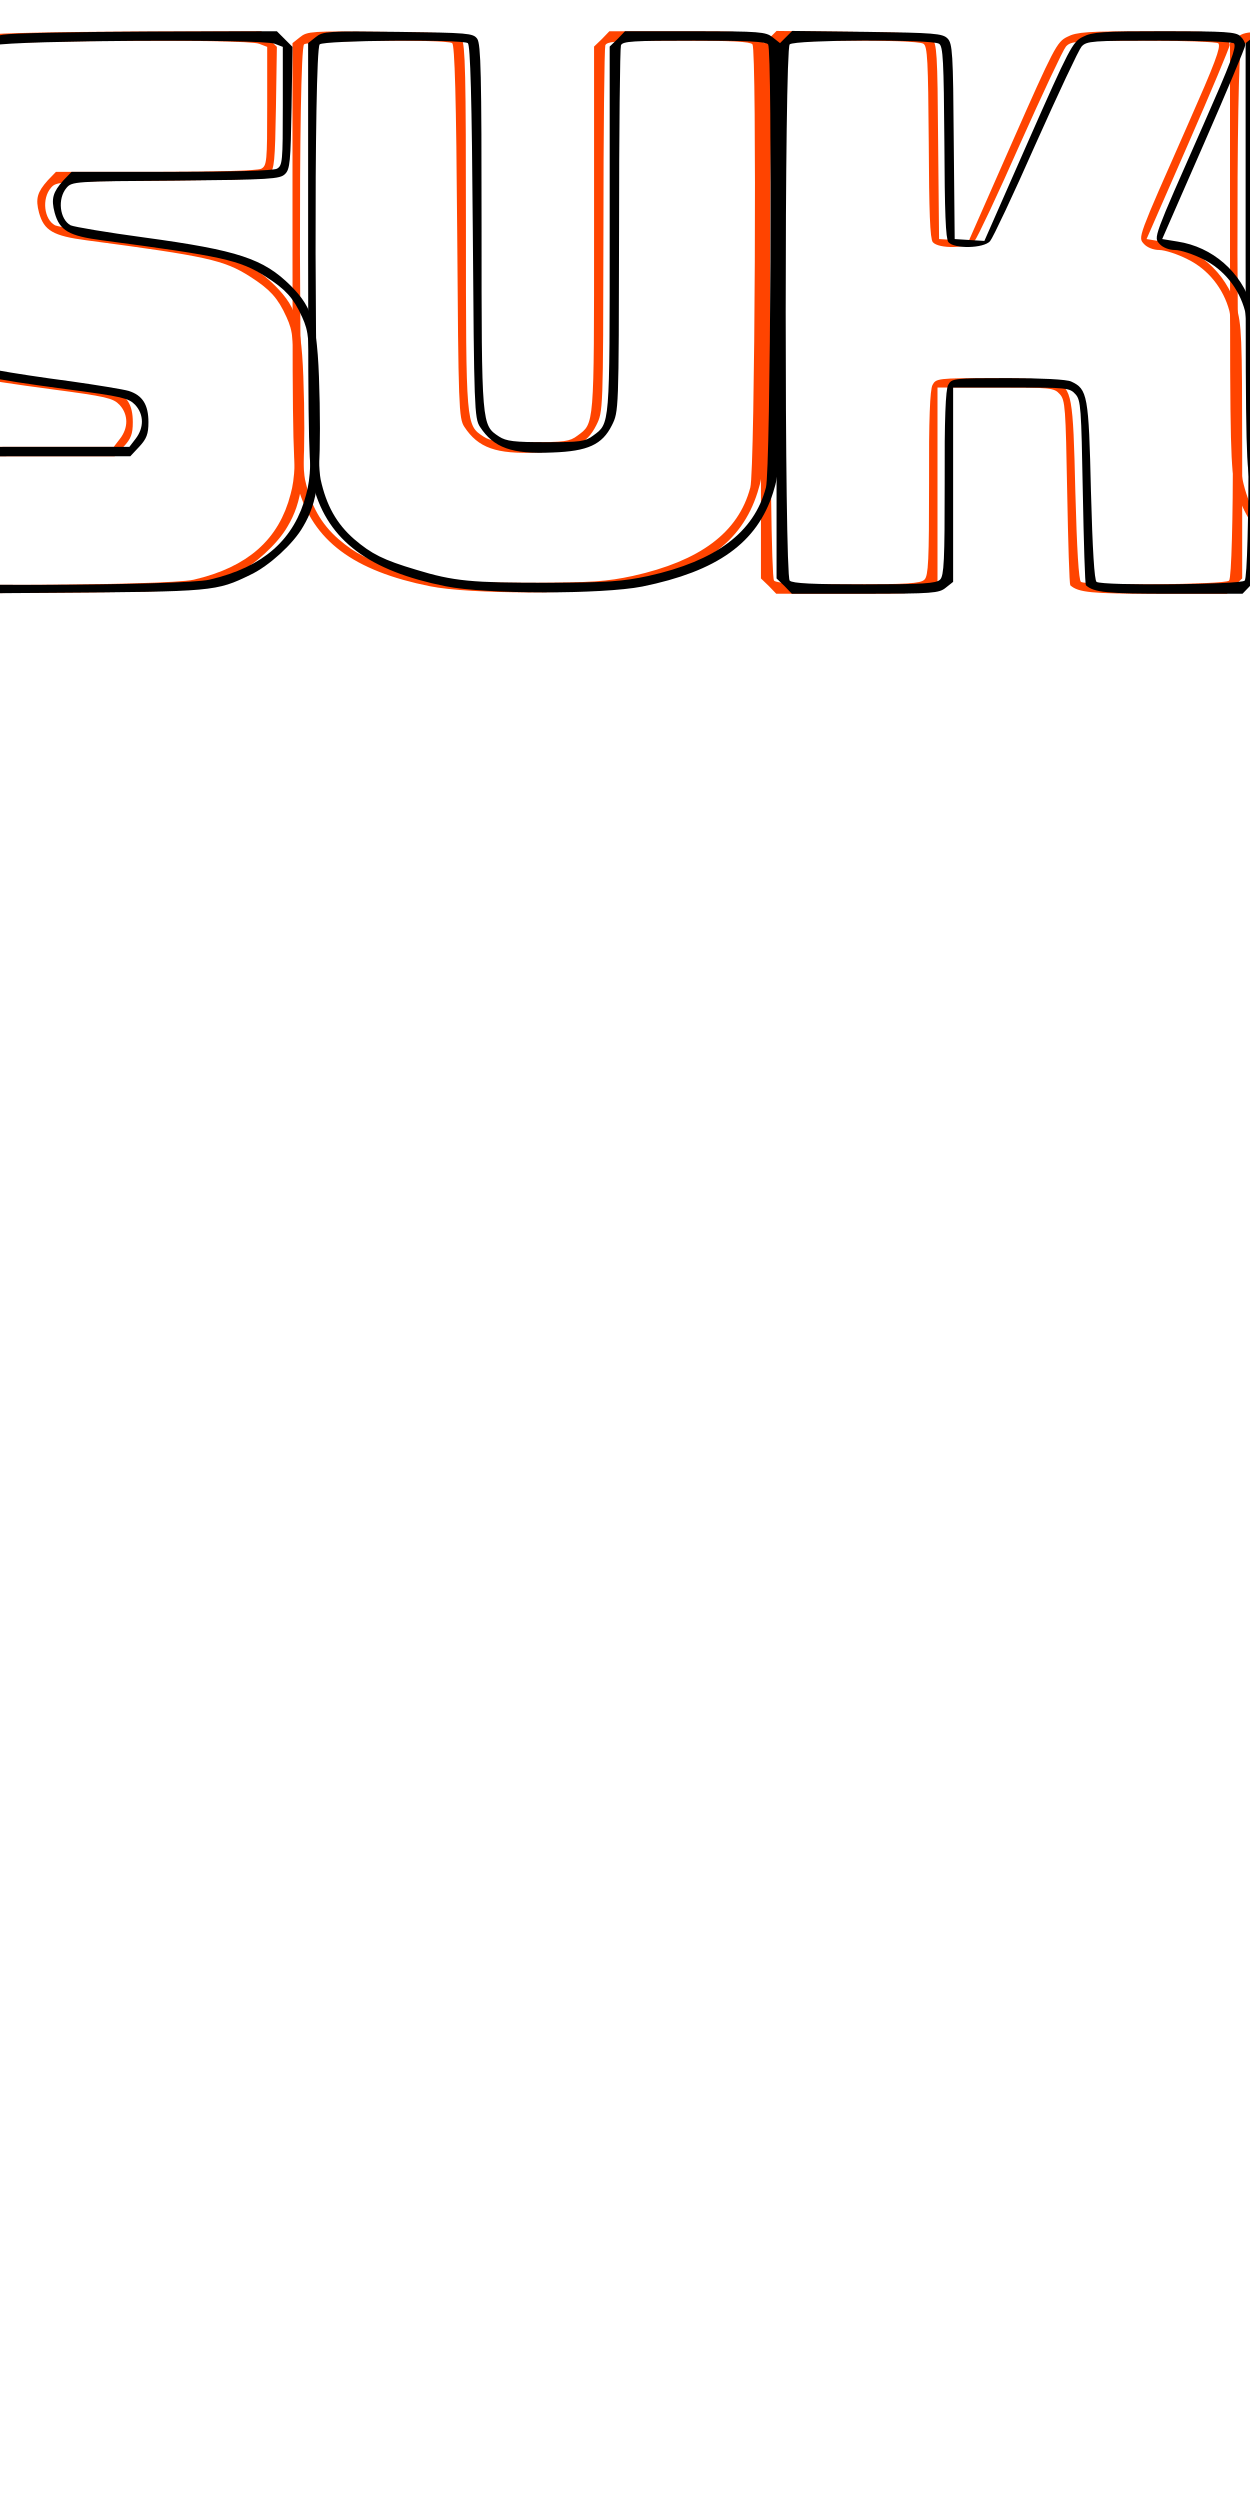
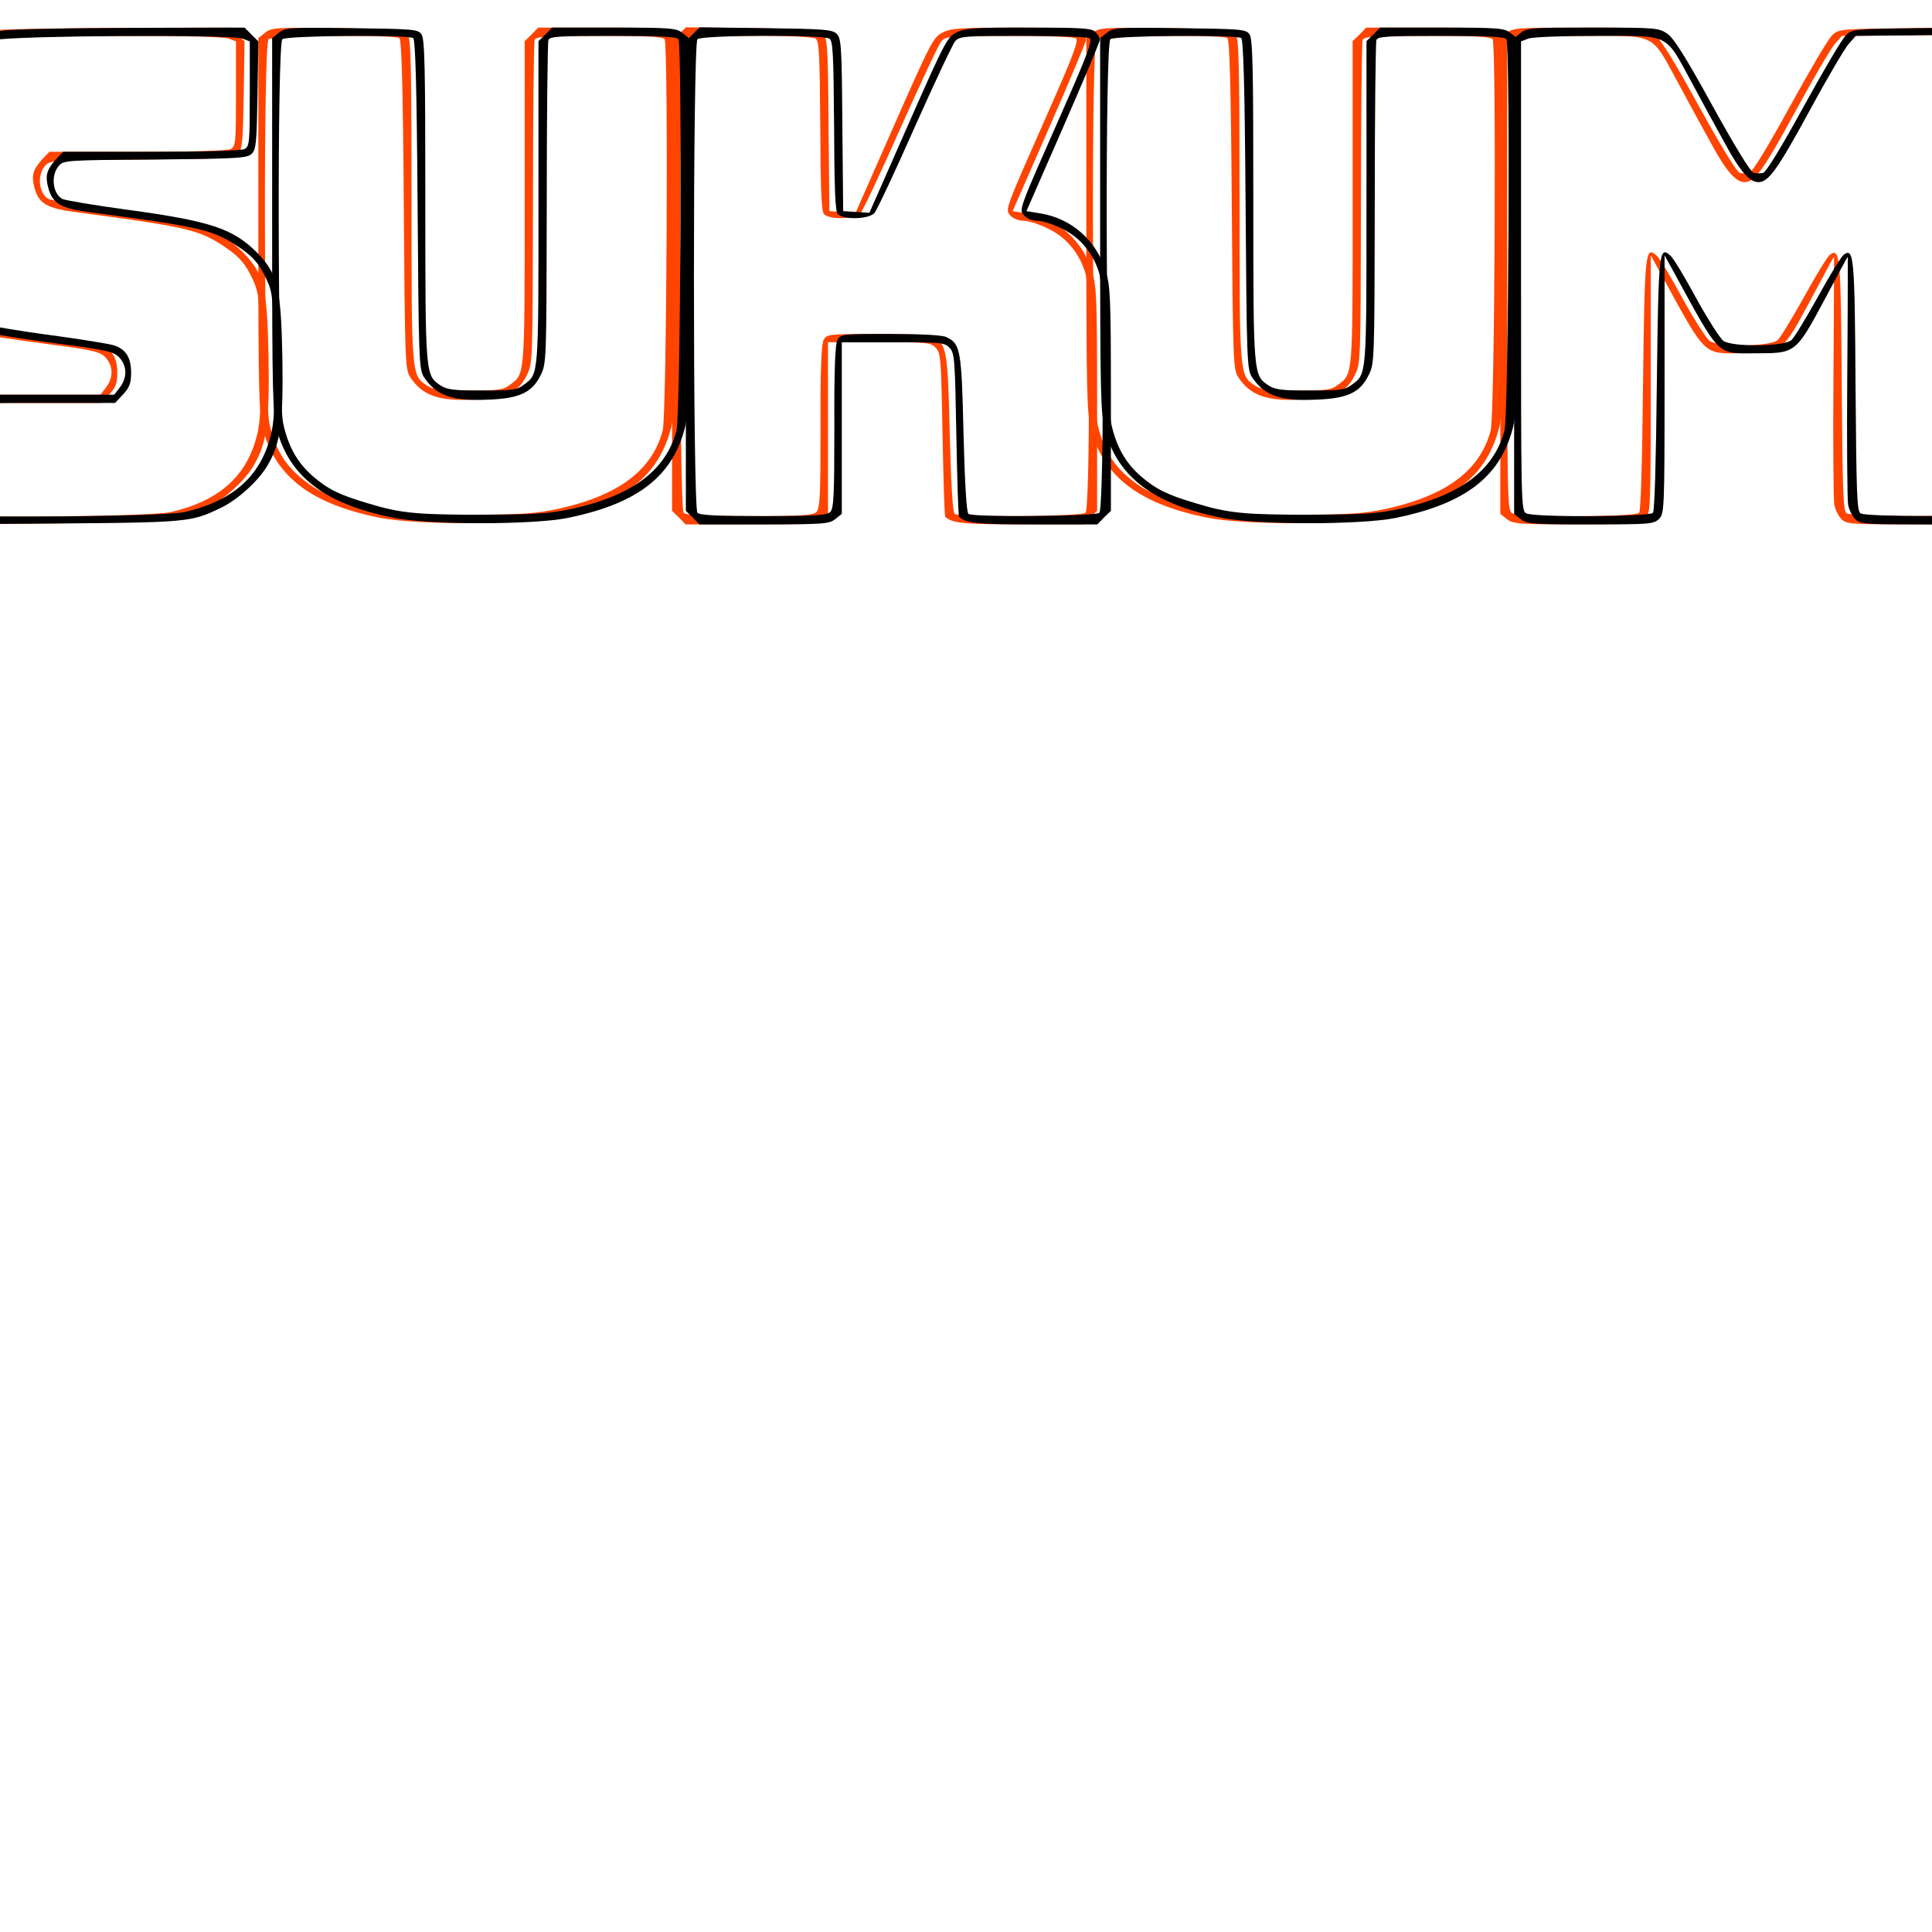
- <svg xmlns="http://www.w3.org/2000/svg" xmlns:xlink="http://www.w3.org/1999/xlink" viewBox="0 0 400 800">
+ <svg xmlns="http://www.w3.org/2000/svg" xmlns:xlink="http://www.w3.org/1999/xlink" viewBox="0 0 700 700">
  <g transform="translate(0,200) scale(0.1,-0.1)">
    <g style="mix-blend-mode:normal" transform="translate(-50)" fill="#f40">
      <use xlink:href="#s" />
      <use xlink:href="#u" />
      <use xlink:href="#k" />
      <use xlink:href="#u2" />
      <use xlink:href="#m" />
      <use xlink:href="#u3" />
    </g>
    <path id="s" d="M10 1889 c-118 -19 -219 -72 -289 -149 -77 -85 -96 -170 -96 -419 0 -312 36 -398 200 -481 76 -39 139 -52 385 -85 183 -24 202 -29 223 -51 28 -31 28 -73 1 -108 l-20 -26 -369 0 c-347 0 -369 -1 -391 -19 -24 -19 -24 -21 -24 -216 0 -196 0 -197 24 -216 24 -20 39 -20 510 -16 521 4 527 4 638 58 59 28 137 99 168 154 47 79 57 159 53 395 -5 251 -18 300 -93 376 -87 86 -167 113 -468 154 -119 16 -225 34 -236 39 -35 19 -43 85 -13 120 17 20 26 21 349 23 303 3 334 5 350 21 16 15 18 41 21 212 l3 195 -25 25 -25 25 -413 -1 c-227 -1 -435 -5 -463 -10z m869 -29 l26 -10 0 -189 c0 -178 -1 -191 -19 -201 -13 -6 -138 -10 -338 -10 l-319 0 -26 -27 c-34 -38 -40 -59 -28 -104 16 -57 45 -74 152 -88 385 -51 440 -63 523 -116 64 -41 89 -68 117 -130 21 -47 23 -65 26 -277 3 -184 1 -238 -13 -289 -37 -145 -137 -234 -310 -274 -87 -20 -983 -23 -1003 -3 -8 8 -12 66 -12 195 0 170 1 183 19 193 13 6 151 10 381 10 l362 0 29 31 c23 25 29 40 29 78 0 56 -19 86 -63 100 -17 5 -102 19 -187 31 -85 11 -190 27 -232 35 -157 29 -260 95 -307 194 -25 55 -26 62 -29 287 -3 163 0 244 9 275 7 24 13 50 15 57 6 29 57 103 91 131 50 41 133 79 207 96 75 16 859 21 900 5z" />
    <path id="u" d="M1010 1881 l-24 -19 0 -679 c0 -620 2 -684 18 -743 47 -170 177 -267 422 -316 128 -26 501 -26 629 -1 241 49 368 140 419 301 22 71 22 76 22 754 l0 684 -24 19 c-21 17 -42 19 -248 19 l-224 0 -24 -25 -25 -24 0 -588 c0 -632 1 -617 -53 -657 -25 -19 -42 -21 -151 -21 -101 0 -127 3 -150 18 -56 37 -56 34 -56 670 0 488 -2 586 -14 603 -13 18 -30 19 -253 22 -226 3 -241 2 -264 -17z m487 -19 c8 -5 13 -176 16 -603 4 -561 5 -598 23 -625 44 -67 102 -88 232 -82 113 4 159 25 190 87 22 44 22 45 23 622 0 318 3 585 6 594 5 13 38 15 234 15 170 0 230 -3 237 -12 14 -20 8 -1363 -7 -1418 -38 -144 -160 -235 -376 -283 -84 -18 -132 -21 -319 -22 -248 0 -304 5 -425 42 -104 31 -142 50 -198 98 -56 49 -89 108 -107 191 -20 92 -22 1373 -3 1392 13 13 454 17 474 4z" />
    <path id="k" d="M2510 1876 l-25 -25 0 -851 0 -851 25 -24 24 -25 234 0 c216 0 237 2 258 19 l24 19 0 311 0 311 186 0 c176 0 187 -1 205 -21 18 -19 19 -44 24 -314 3 -161 7 -295 10 -298 26 -23 67 -27 275 -27 l226 0 24 25 25 24 0 405 c0 369 -2 409 -19 465 -34 111 -126 191 -238 208 l-49 8 133 304 c73 167 133 310 133 317 0 7 -7 20 -16 28 -13 14 -49 16 -242 16 -196 0 -232 -2 -262 -18 -33 -16 -43 -36 -175 -335 l-140 -318 -48 3 -47 3 -3 312 c-2 284 -4 314 -20 330 -16 16 -43 18 -257 21 l-240 3 -25 -25z m495 -16 c13 -8 15 -55 17 -315 1 -224 4 -309 13 -320 19 -22 112 -20 133 3 9 10 75 150 146 311 72 161 138 302 147 312 16 18 35 19 250 19 128 0 235 -4 238 -9 8 -12 -10 -61 -98 -260 -162 -367 -160 -360 -140 -382 10 -11 30 -19 49 -19 17 0 58 -13 91 -30 65 -32 114 -93 133 -165 16 -59 15 -847 -1 -863 -13 -13 -454 -17 -474 -4 -7 5 -13 103 -18 291 -7 306 -11 326 -63 350 -14 7 -96 11 -203 11 -174 0 -180 -1 -191 -22 -8 -15 -12 -110 -11 -315 0 -245 -2 -296 -15 -308 -12 -12 -55 -15 -242 -15 -163 0 -230 3 -239 12 -17 17 -17 1699 0 1716 15 15 455 17 478 2z" />
    <path id="u2" d="M4010 1881 l-24 -19 0 -679 c0 -620 2 -684 18 -743 47 -170 177 -267 422 -316 128 -26 501 -26 629 -1 241 49 368 140 419 301 22 71 22 76 22 754 l0 684 -24 19 c-21 17 -42 19 -248 19 l-224 0 -24 -25 -25 -24 0 -588 c0 -632 1 -617 -53 -657 -25 -19 -42 -21 -151 -21 -101 0 -127 3 -150 18 -56 37 -56 34 -56 670 0 488 -2 586 -14 603 -13 18 -30 19 -253 22 -226 3 -241 2 -264 -17z m487 -19 c8 -5 13 -176 16 -603 4 -561 5 -598 23 -625 44 -67 102 -88 232 -82 113 4 159 25 190 87 22 44 22 45 23 622 0 318 3 585 6 594 5 13 38 15 234 15 170 0 230 -3 237 -12 14 -20 8 -1363 -7 -1418 -38 -144 -160 -235 -376 -283 -84 -18 -132 -21 -319 -22 -248 0 -304 5 -425 42 -104 31 -142 50 -198 98 -56 49 -89 108 -107 191 -20 92 -22 1373 -3 1392 13 13 454 17 474 4z" />
    <path id="m" d="M5510 1881 l-24 -19 0 -862 0 -862 24 -19 c21 -17 42 -19 252 -19 216 0 230 1 249 20 19 19 20 33 20 488 l0 467 33 -60 c172 -314 153 -295 302 -295 139 0 141 1 244 193 46 87 84 157 85 157 0 0 0 -195 -2 -432 -2 -238 0 -448 3 -466 3 -18 15 -42 26 -53 18 -18 35 -19 254 -19 l236 0 24 25 25 24 0 851 0 851 -25 25 -25 25 -249 -3 c-245 -3 -250 -3 -274 -26 -14 -13 -82 -129 -153 -258 -77 -141 -135 -236 -146 -240 -10 -3 -26 -3 -36 0 -11 4 -71 102 -149 244 -98 178 -139 243 -163 260 -32 21 -41 22 -270 22 -219 0 -240 -1 -261 -19z m1709 -25 c9 -5 12 -218 12 -856 0 -829 0 -850 -19 -860 -25 -13 -450 -13 -471 0 -13 8 -15 72 -18 461 -3 471 -6 503 -43 476 -9 -7 -51 -75 -93 -152 -43 -77 -86 -148 -96 -157 -26 -24 -214 -26 -247 -3 -12 9 -56 78 -98 154 -41 76 -83 146 -94 155 -41 37 -43 14 -49 -467 -3 -278 -8 -457 -14 -465 -13 -15 -429 -17 -459 -2 -19 10 -19 31 -19 861 l0 849 26 10 c14 6 126 10 249 10 269 0 245 12 344 -170 37 -69 91 -168 120 -220 54 -100 89 -140 121 -140 37 0 70 47 186 260 64 118 128 227 142 242 l25 28 206 2 c199 3 265 -1 289 -16z" />
    <path id="u3" d="M7260 1881 l-24 -19 0 -679 c0 -620 2 -684 18 -743 47 -170 177 -267 422 -316 128 -26 501 -26 629 -1 241 49 368 140 419 301 22 71 22 76 22 754 l0 684 -24 19 c-21 17 -42 19 -248 19 l-224 0 -24 -25 -25 -24 0 -588 c0 -632 1 -617 -53 -657 -25 -19 -42 -21 -151 -21 -101 0 -127 3 -150 18 -56 37 -56 34 -56 670 0 488 -2 586 -14 603 -13 18 -30 19 -253 22 -226 3 -241 2 -264 -17z m487 -19 c8 -5 13 -176 16 -603 4 -561 5 -598 23 -625 44 -67 102 -88 232 -82 113 4 159 25 190 87 22 44 22 45 23 622 0 318 3 585 6 594 5 13 38 15 234 15 170 0 230 -3 237 -12 14 -20 8 -1363 -7 -1418 -38 -144 -160 -235 -376 -283 -84 -18 -132 -21 -319 -22 -248 0 -304 5 -425 42 -104 31 -142 50 -198 98 -56 49 -89 108 -107 191 -20 92 -22 1373 -3 1392 13 13 454 17 474 4z" />
  </g>
</svg>
